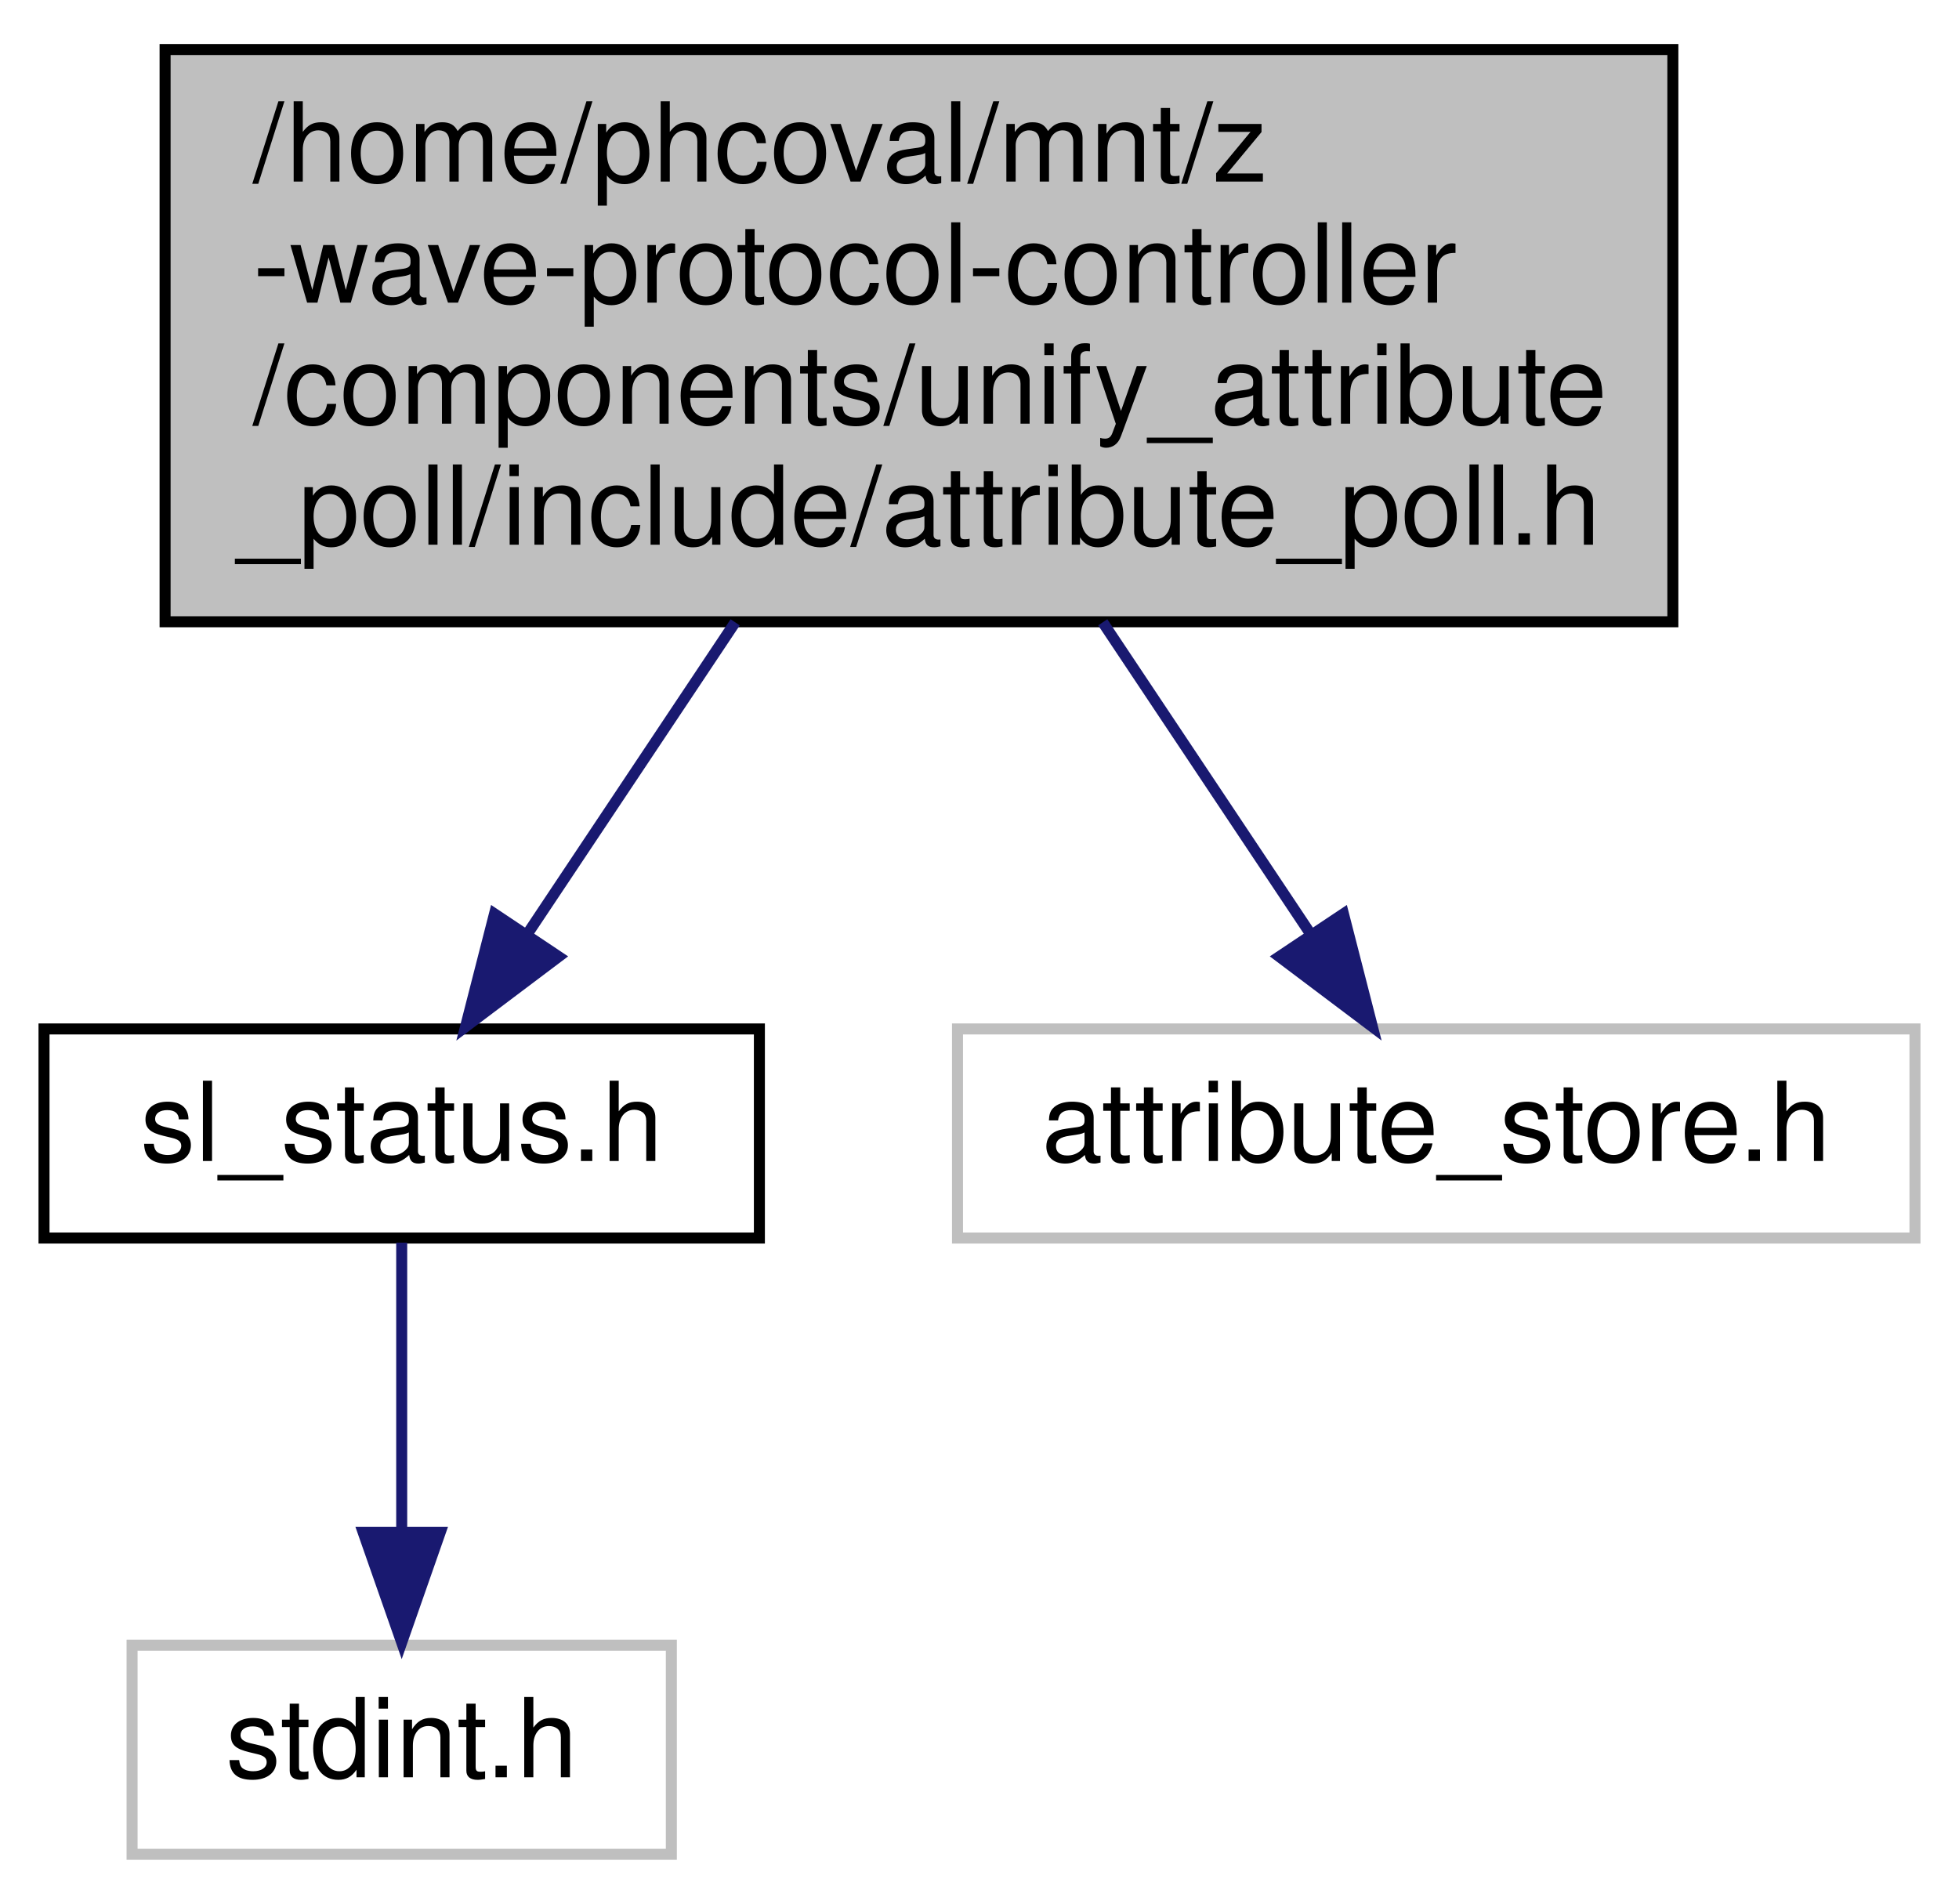
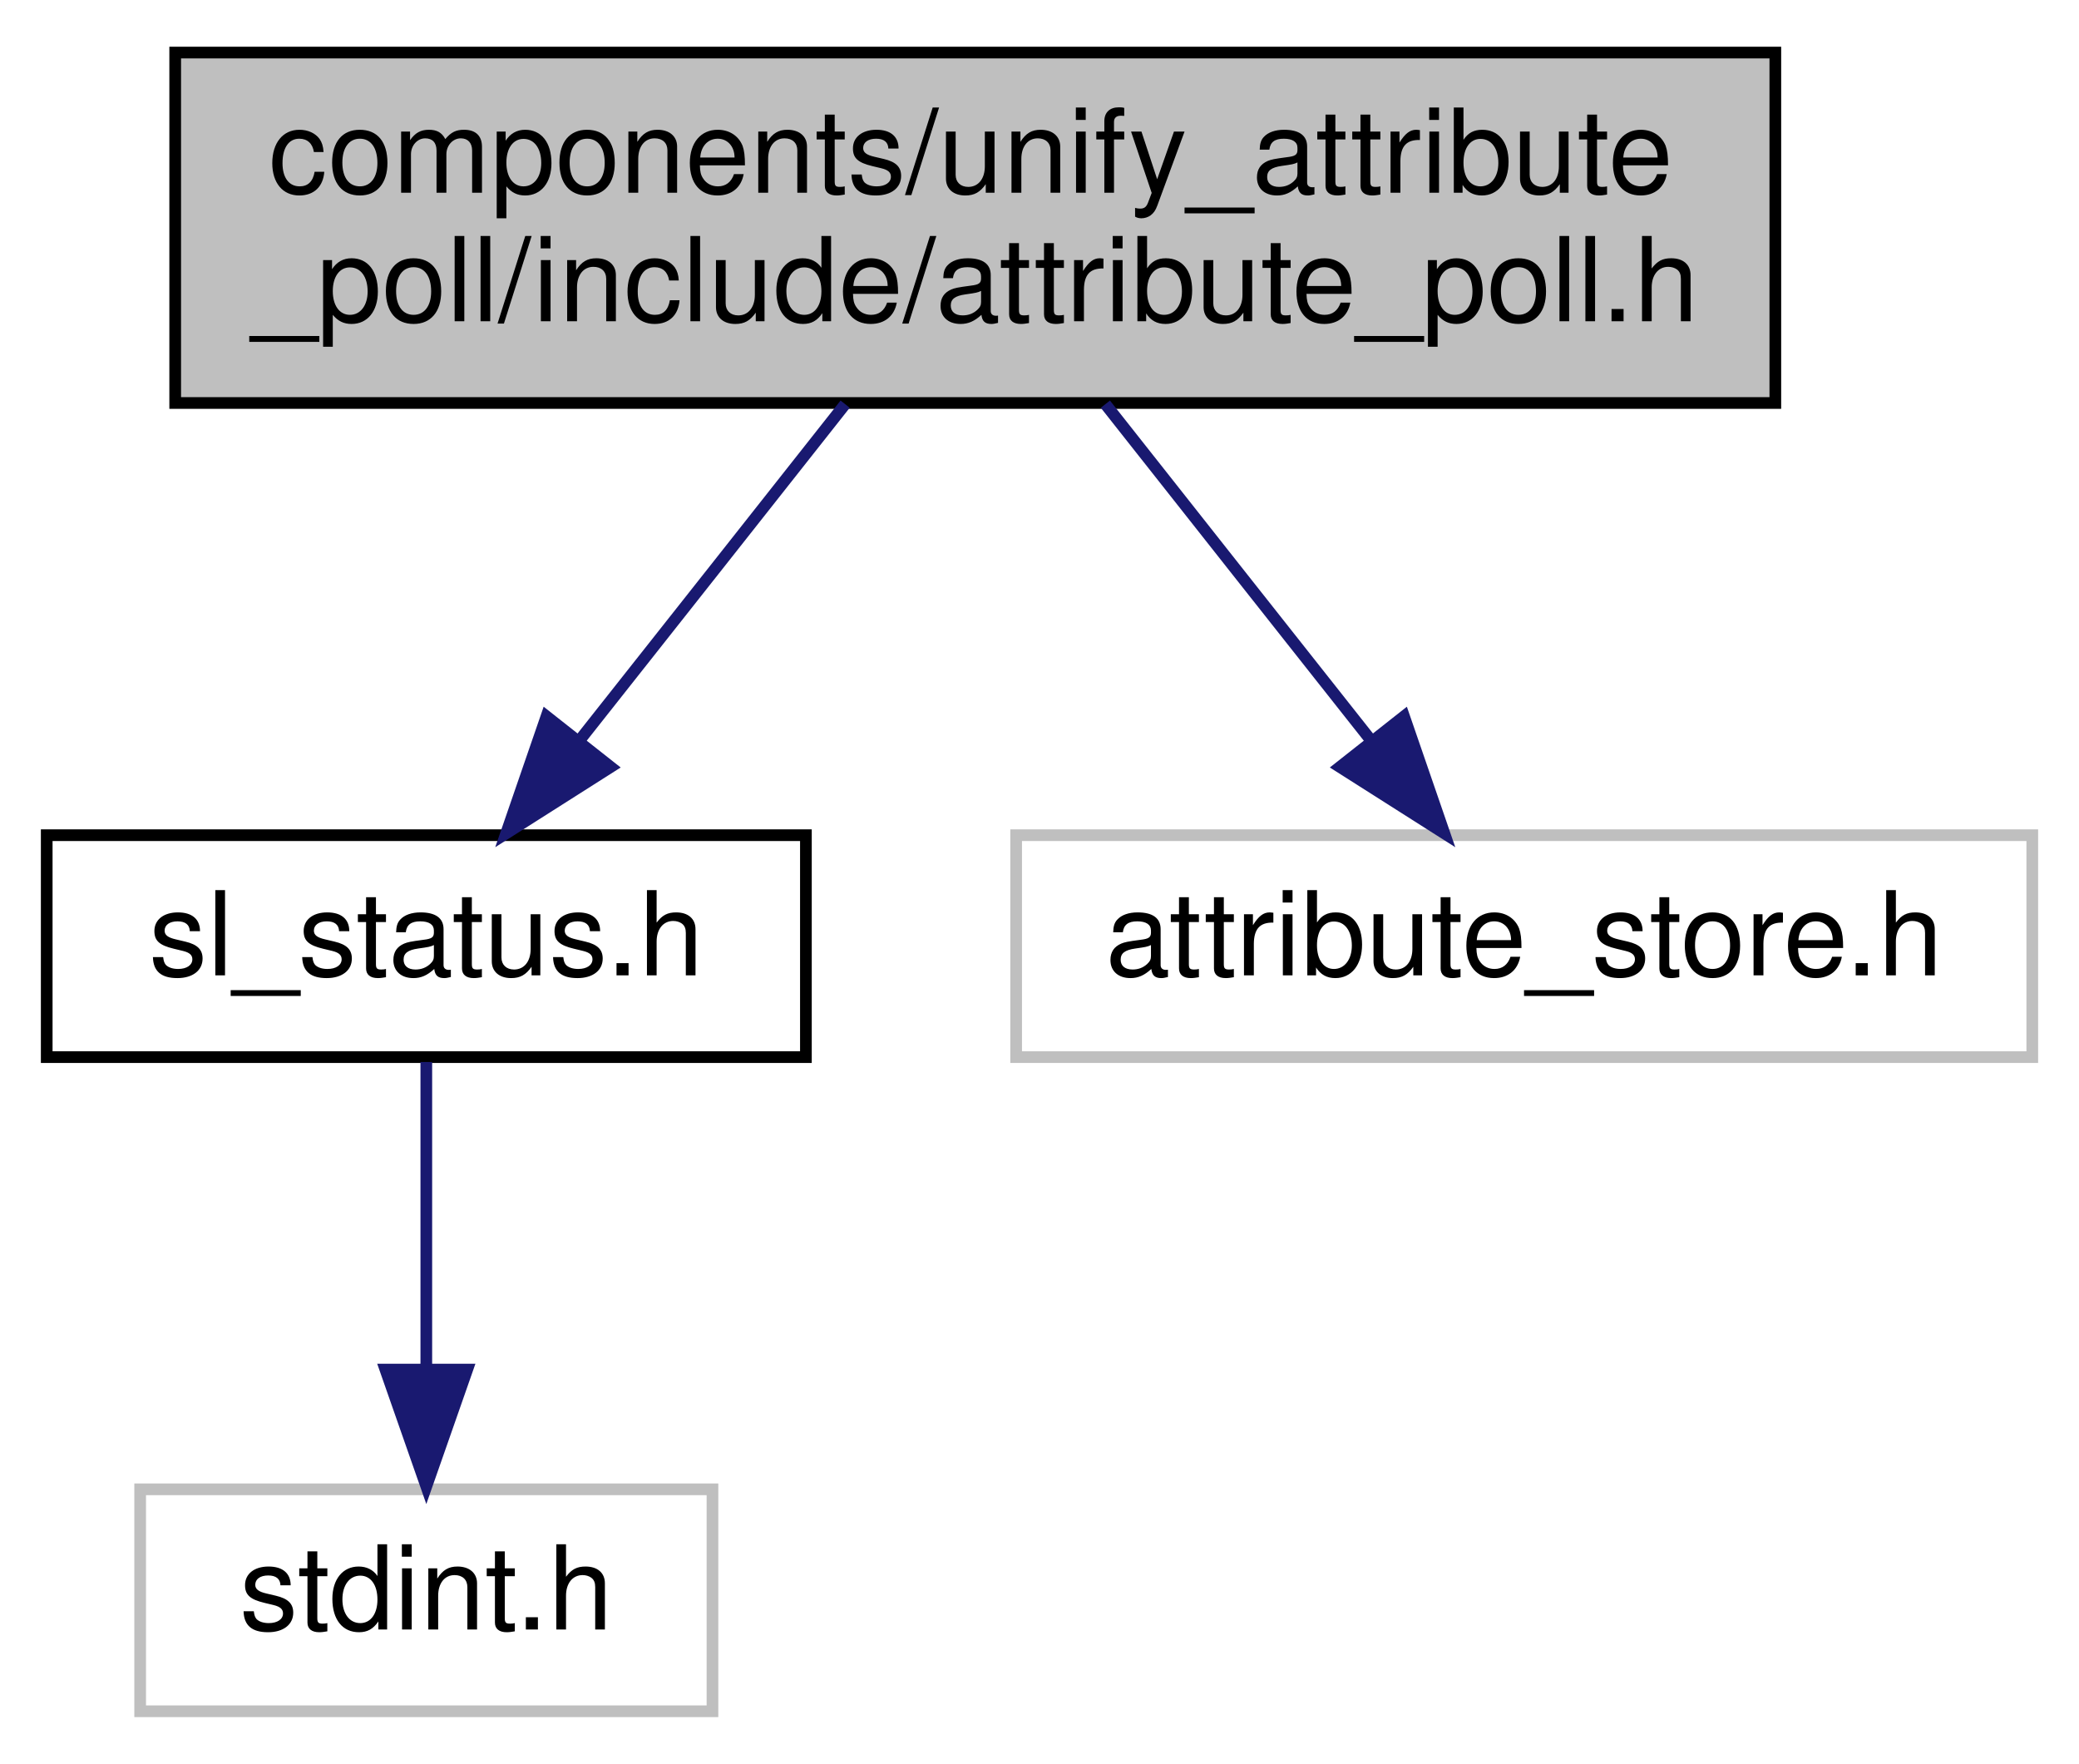
- <svg xmlns="http://www.w3.org/2000/svg" xmlns:xlink="http://www.w3.org/1999/xlink" width="178pt" height="173pt" viewBox="0.00 0.00 178.00 173.00">
-   <g id="graph0" class="graph" transform="scale(1 1) rotate(0) translate(4 169)">
+ <svg xmlns="http://www.w3.org/2000/svg" xmlns:xlink="http://www.w3.org/1999/xlink" width="178pt" height="151pt" viewBox="0.00 0.00 178.00 151.00">
+   <g id="graph0" class="graph" transform="scale(1 1) rotate(0) translate(4 147)">
    <g id="node1" class="node">
      <g id="a_node1">
        <a xlink:title=" ">
-           <polygon fill="#bfbfbf" stroke="black" points="11,-112.5 11,-164.5 148,-164.5 148,-112.5 11,-112.5" />
-           <text text-anchor="start" x="19" y="-152.5" font-family="Helvetica,sans-Serif" font-size="10.00">/home/phcoval/mnt/z</text>
-           <text text-anchor="start" x="19" y="-141.5" font-family="Helvetica,sans-Serif" font-size="10.00">-wave-protocol-controller</text>
-           <text text-anchor="start" x="19" y="-130.5" font-family="Helvetica,sans-Serif" font-size="10.00">/components/unify_attribute</text>
+           <polygon fill="#bfbfbf" stroke="black" points="11,-112.5 11,-142.5 148,-142.5 148,-112.5 11,-112.5" />
+           <text text-anchor="start" x="19" y="-130.5" font-family="Helvetica,sans-Serif" font-size="10.00">components/unify_attribute</text>
          <text text-anchor="middle" x="79.5" y="-119.5" font-family="Helvetica,sans-Serif" font-size="10.00">_poll/include/attribute_poll.h</text>
        </a>
      </g>
    </g>
    <g id="node2" class="node">
      <g id="a_node2">
        <a xlink:href="sl__status_8h.html" target="_top" xlink:title="SL Status Codes.">
          <polygon fill="none" stroke="black" points="0,-56.5 0,-75.5 65,-75.5 65,-56.5 0,-56.5" />
          <text text-anchor="middle" x="32.5" y="-63.5" font-family="Helvetica,sans-Serif" font-size="10.00">sl_status.h</text>
        </a>
      </g>
    </g>
    <g id="edge1" class="edge">
-       <path fill="none" stroke="midnightblue" d="M62.8,-112.45C56.52,-103.03 49.53,-92.55 43.85,-84.03" />
-       <polygon fill="midnightblue" stroke="midnightblue" points="46.76,-82.07 38.3,-75.7 40.93,-85.96 46.76,-82.07" />
+       <path fill="none" stroke="midnightblue" d="M68.36,-112.4C61.53,-103.75 52.76,-92.64 45.59,-83.58" />
+       <polygon fill="midnightblue" stroke="midnightblue" points="48.28,-81.34 39.34,-75.66 42.79,-85.67 48.28,-81.34" />
    </g>
    <g id="node4" class="node">
      <g id="a_node4">
        <a xlink:title=" ">
          <polygon fill="none" stroke="#bfbfbf" points="83,-56.5 83,-75.5 170,-75.5 170,-56.5 83,-56.5" />
          <text text-anchor="middle" x="126.5" y="-63.5" font-family="Helvetica,sans-Serif" font-size="10.00">attribute_store.h</text>
        </a>
      </g>
    </g>
    <g id="edge3" class="edge">
-       <path fill="none" stroke="midnightblue" d="M96.2,-112.45C102.48,-103.03 109.47,-92.55 115.15,-84.03" />
-       <polygon fill="midnightblue" stroke="midnightblue" points="118.07,-85.96 120.7,-75.7 112.24,-82.07 118.07,-85.96" />
+       <path fill="none" stroke="midnightblue" d="M90.64,-112.4C97.47,-103.75 106.24,-92.64 113.41,-83.58" />
+       <polygon fill="midnightblue" stroke="midnightblue" points="116.21,-85.67 119.66,-75.66 110.72,-81.34 116.21,-85.67" />
    </g>
    <g id="node3" class="node">
      <g id="a_node3">
        <a xlink:title=" ">
          <polygon fill="none" stroke="#bfbfbf" points="8,-0.5 8,-19.5 57,-19.5 57,-0.5 8,-0.5" />
          <text text-anchor="middle" x="32.5" y="-7.5" font-family="Helvetica,sans-Serif" font-size="10.00">stdint.h</text>
        </a>
      </g>
    </g>
    <g id="edge2" class="edge">
      <path fill="none" stroke="midnightblue" d="M32.5,-56.08C32.5,-49.01 32.5,-38.86 32.5,-29.99" />
      <polygon fill="midnightblue" stroke="midnightblue" points="36,-29.75 32.5,-19.75 29,-29.75 36,-29.75" />
    </g>
  </g>
</svg>
